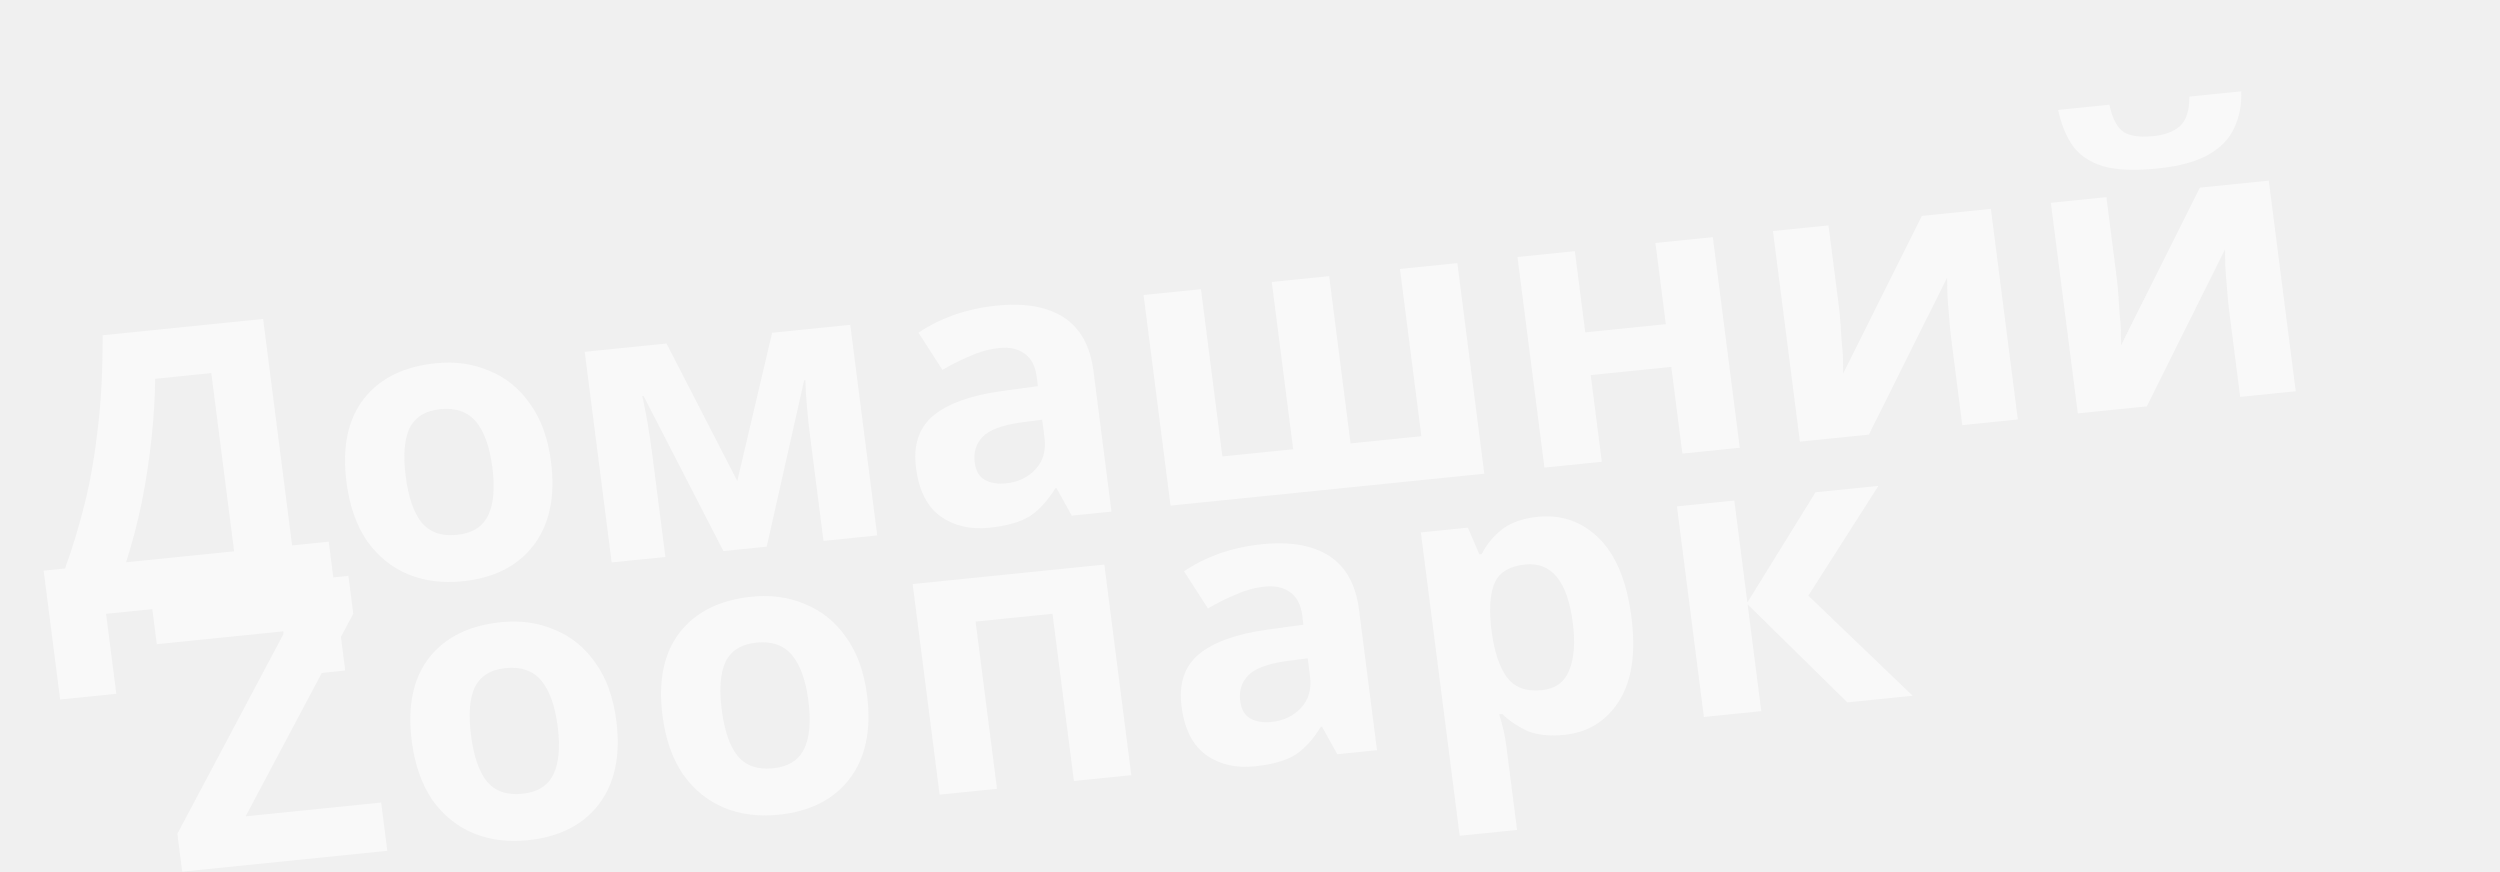
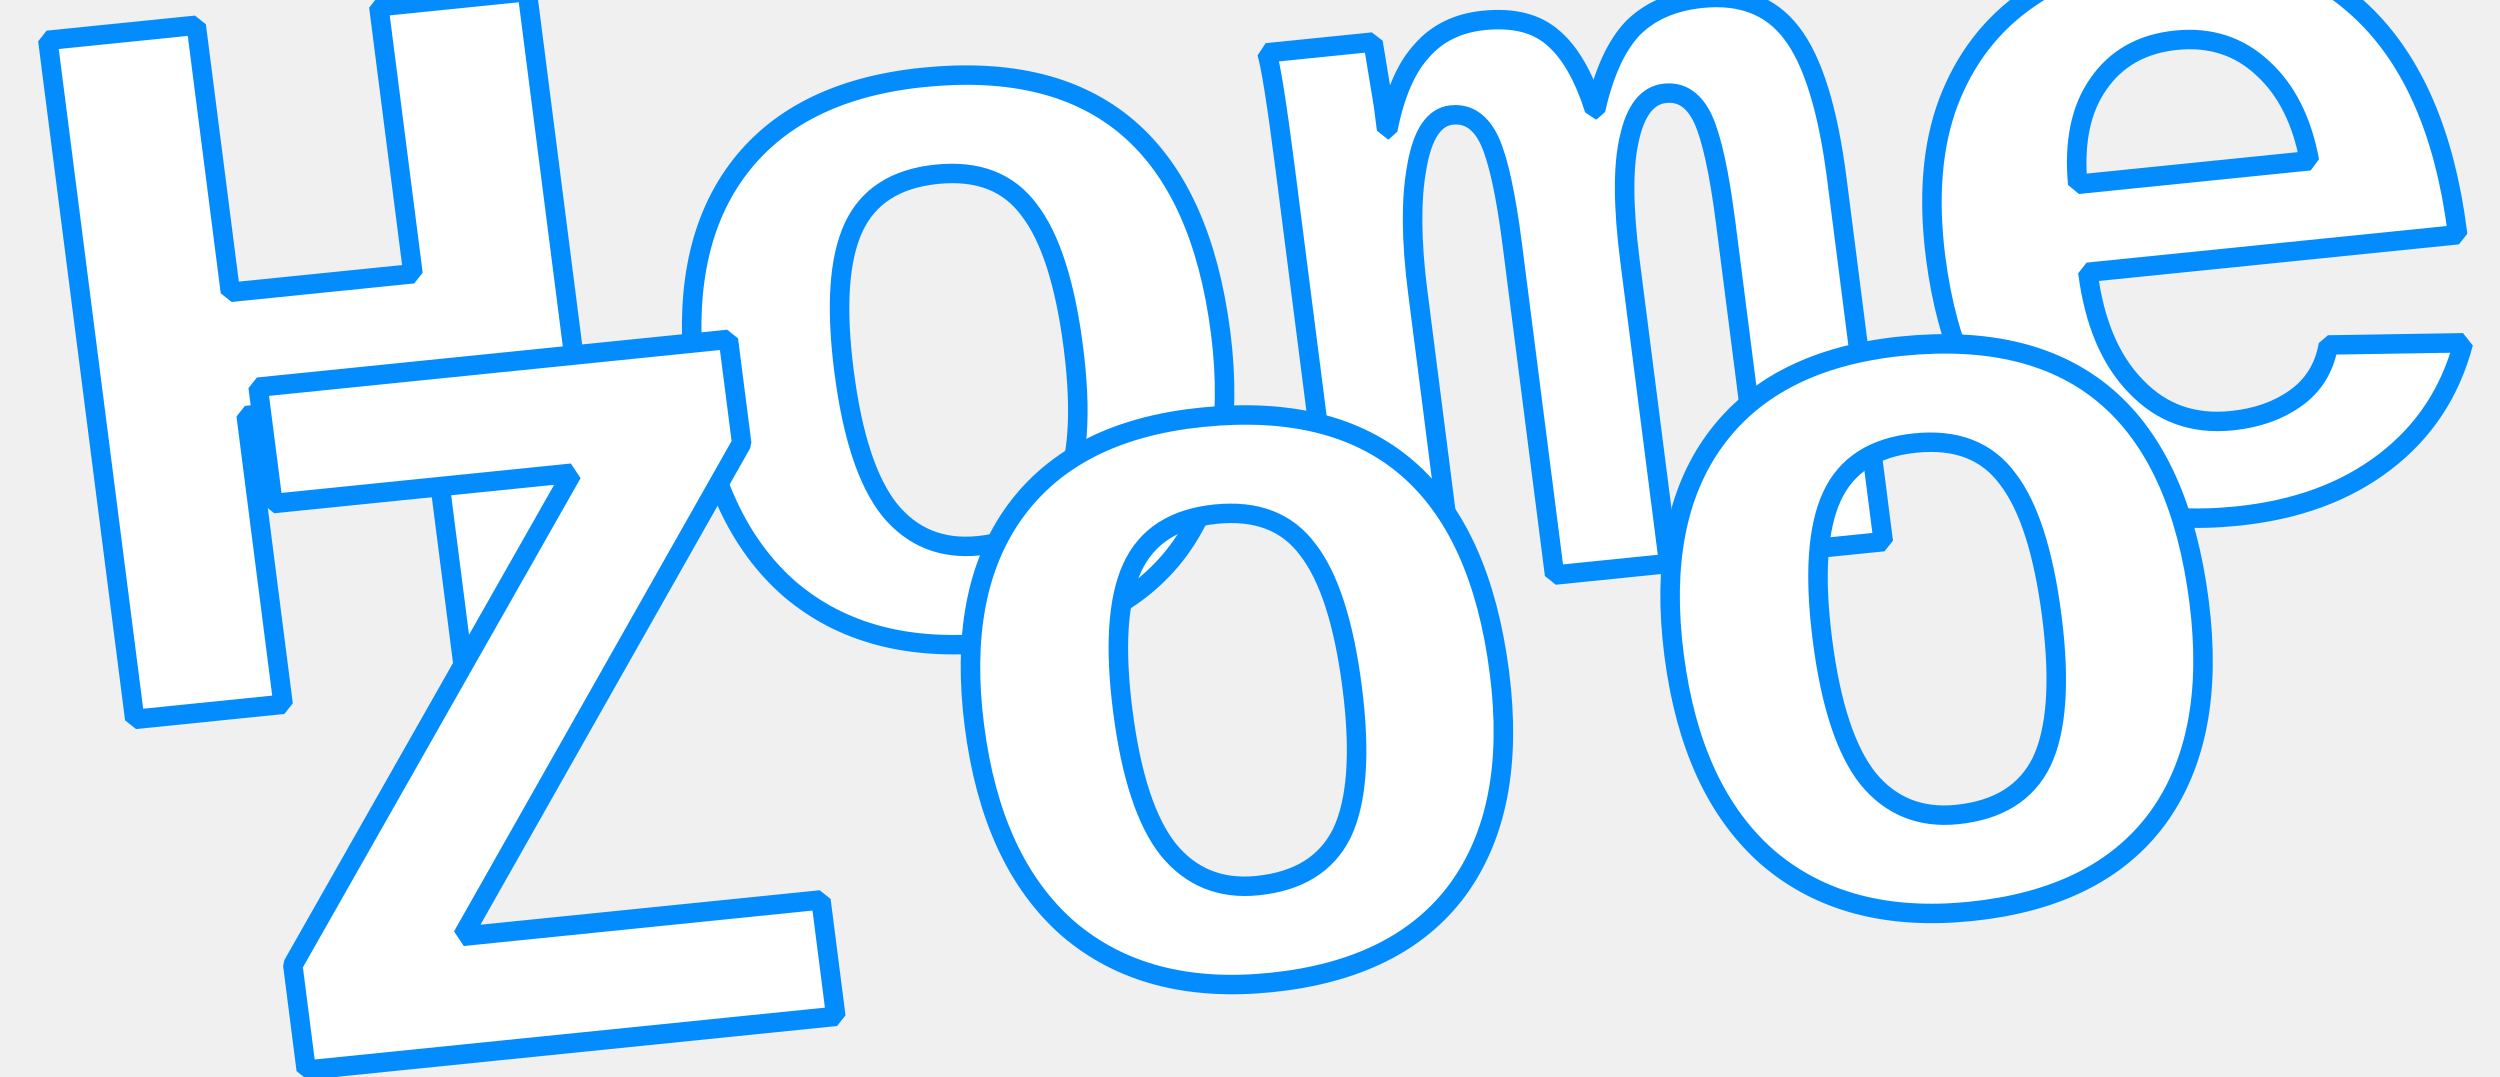
- <svg xmlns="http://www.w3.org/2000/svg" width="63.581mm" height="22.176mm" viewBox="0 0 63.581 22.176" version="1.1" id="svg8">
-   <defs id="defs2" />
-   <g id="layer1" transform="translate(-222.7381,57.35099)">
-     <text xml:space="preserve" style="font-style:normal;font-weight:normal;font-size:10.583px;line-height:1;font-family:sans-serif;letter-spacing:0px;word-spacing:0px;fill:#000000;fill-opacity:1;stroke:none;stroke-width:0.265" x="226.798" y="-21.797" id="text12" transform="matrix(0.9936035,-0.1009894,0.1271698,0.9935122,0,0)">
-       <tspan id="tspan10" x="226.798" y="-21.797" style="font-style:normal;font-variant:normal;font-weight:bold;font-stretch:normal;font-size:9.878px;line-height:0%;font-family:'Segoe Script';-inkscape-font-specification:'Segoe Script Bold';text-align:start;letter-spacing:0px;word-spacing:0px;text-anchor:start;fill:#f9f9f9;stroke-width:0.265" dx="1" dy="3.09">Домашний</tspan>
-       <tspan x="226.798" y="-11.214" style="font-style:normal;font-variant:normal;font-weight:bold;font-stretch:normal;font-size:9.878px;line-height:0%;font-family:'Segoe Script';-inkscape-font-specification:'Segoe Script Bold';text-align:start;letter-spacing:0.302px;word-spacing:0px;text-anchor:start;opacity:0.99;fill:#f9f9f9;stroke-width:0.265" id="tspan3765" dy="-0.78" dx="3.34">Zоопарк</tspan>
+ <svg xmlns="http://www.w3.org/2000/svg" xmlns:ns1="http://www.openswatchbook.org/uri/2009/osb" xmlns:xlink="http://www.w3.org/1999/xlink" width="34.006mm" height="14.645mm" viewBox="0 0 34.006 14.645" version="1.1" id="svg8">
+   <defs id="defs2">
+     <linearGradient id="linearGradient2483">
+       <stop style="stop-color:#23fab2;stop-opacity:1;" offset="0" id="stop2479" />
+       <stop style="stop-color:#23fab2;stop-opacity:0;" offset="1" id="stop2481" />
+     </linearGradient>
+     <linearGradient id="linearGradient2475" ns1:paint="solid">
+       <stop style="stop-color:#ffffff;stop-opacity:0;" offset="0" id="stop2473" />
+     </linearGradient>
+     <linearGradient id="linearGradient2323" ns1:paint="solid">
+       <stop style="stop-color:#038cfe;stop-opacity:1;" offset="0" id="stop2321" />
+     </linearGradient>
+     <linearGradient xlink:href="#linearGradient2483" id="linearGradient2485" x1="226.976" y1="-22.69" x2="260.1" y2="-22.69" gradientUnits="userSpaceOnUse" />
+     <linearGradient xlink:href="#linearGradient2323" id="linearGradient2493" gradientUnits="userSpaceOnUse" x1="226.976" y1="-22.69" x2="260.1" y2="-22.69" />
+   </defs>
+   <g id="layer1" transform="translate(-221.8027,53.5484)">
+     <text xml:space="preserve" style="font-style:normal;font-variant:normal;font-weight:bold;font-stretch:normal;font-size:10.583px;line-height:71%;font-family:'Courier New';-inkscape-font-specification:'Courier New Bold';letter-spacing:0.283px;word-spacing:0px;fill:url(#linearGradient2485);fill-opacity:1;stroke:url(#linearGradient2493);stroke-width:0.265;stroke-linecap:square;stroke-linejoin:bevel;stroke-miterlimit:4;stroke-dasharray:none;stroke-opacity:0" x="226.798" y="-21.797" id="text12" transform="matrix(0.9936035,-0.1009894,0.1271698,0.9935122,0,0)">
+       <tspan id="tspan10" x="226.798" y="-21.797" style="font-style:normal;font-variant:normal;font-weight:bold;font-stretch:normal;font-size:14.111px;line-height:0px;font-family:'Courier New';-inkscape-font-specification:'Courier New Bold';text-align:start;letter-spacing:0px;word-spacing:0px;text-anchor:start;fill:#ffffff;fill-opacity:1;stroke:url(#linearGradient2493);stroke-width:0.265;stroke-linecap:square;stroke-linejoin:bevel;stroke-miterlimit:4;stroke-dasharray:none;stroke-opacity:1" dy="0.9">Home</tspan>
+       <tspan x="226.798" y="-13.851" style="font-style:normal;font-variant:normal;font-weight:bold;font-stretch:normal;font-size:14.111px;line-height:6.6px;font-family:'Courier New';-inkscape-font-specification:'Courier New Bold';text-align:start;letter-spacing:1.111px;word-spacing:0px;text-anchor:start;opacity:0.99;fill:#ffffff;fill-opacity:1;stroke:url(#linearGradient2493);stroke-width:0.265;stroke-linecap:square;stroke-linejoin:bevel;stroke-miterlimit:4;stroke-dasharray:none;stroke-opacity:1" id="tspan3765" dy="-2.07" dx="2.07">Zoo</tspan>
    </text>
    <flowRoot xml:space="preserve" id="flowRoot14" style="font-style:normal;font-weight:normal;font-size:40px;line-height:1.25;font-family:sans-serif;letter-spacing:0px;word-spacing:0px;fill:#000000;fill-opacity:1;stroke:none" transform="scale(0.2645833)">
      <flowRegion id="flowRegion16">
        <rect id="rect18" width="40" height="60" x="40" y="176.805" />
      </flowRegion>
      <flowPara id="flowPara20" />
    </flowRoot>
  </g>
</svg>
